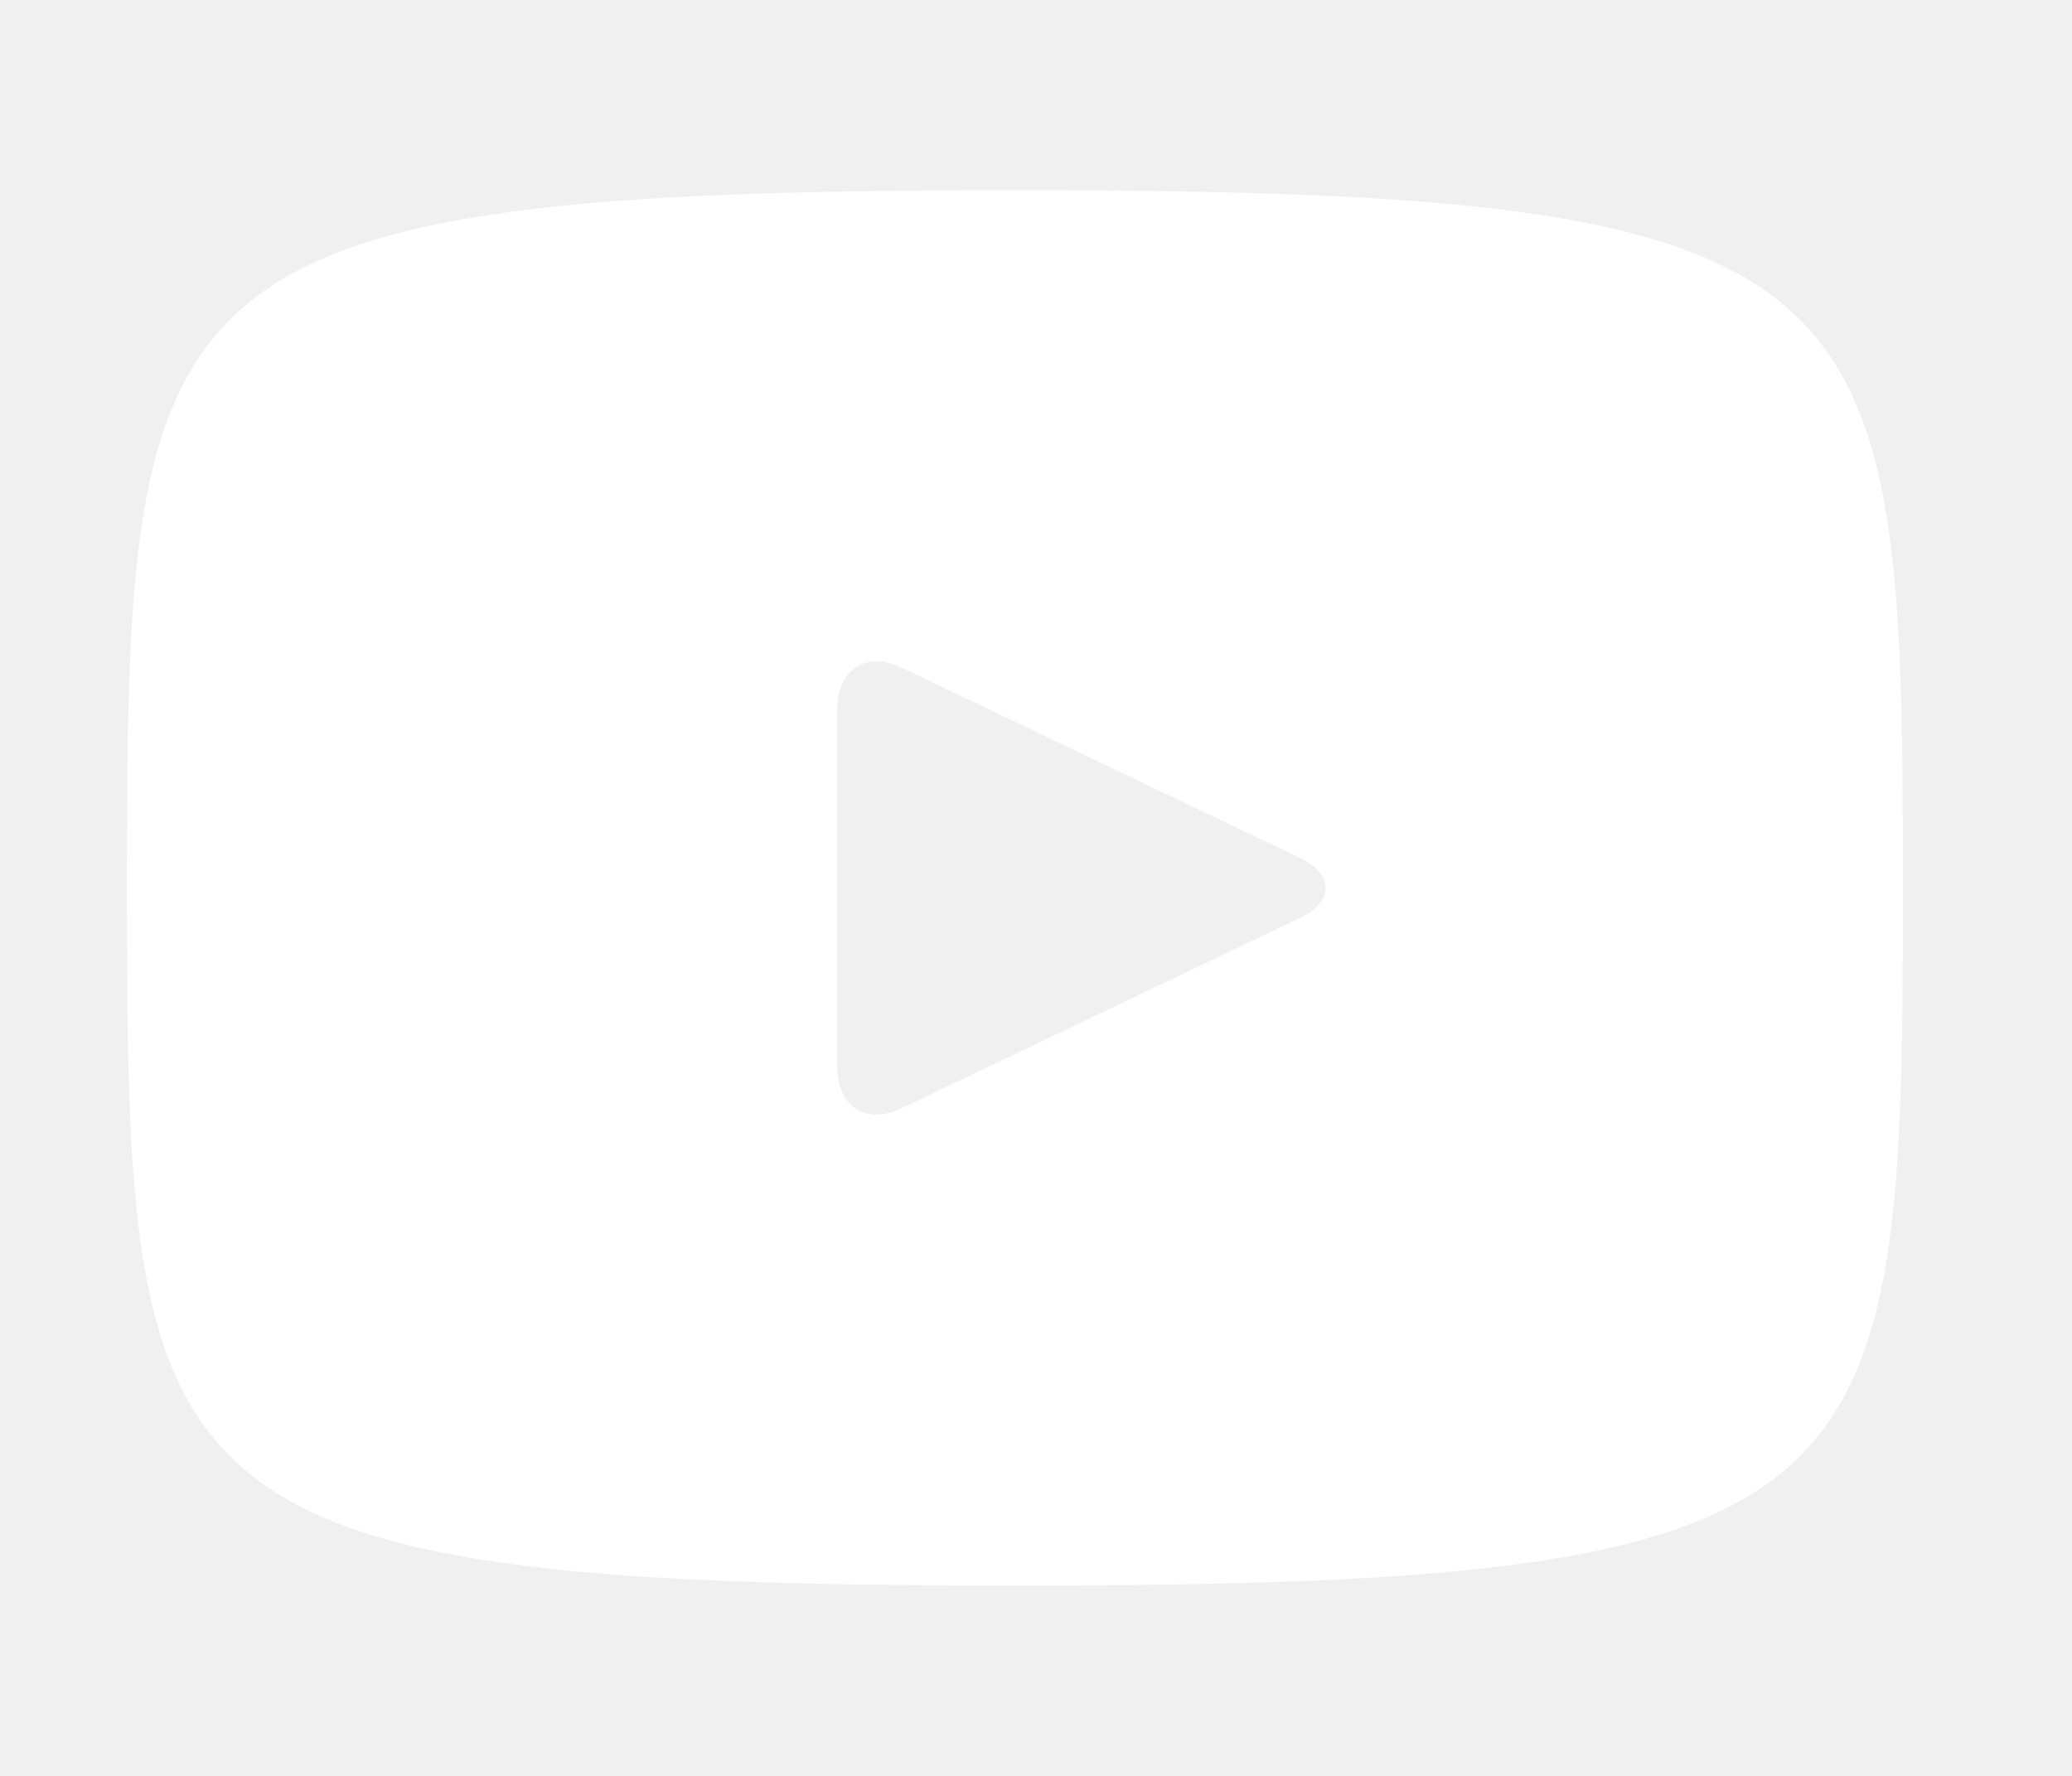
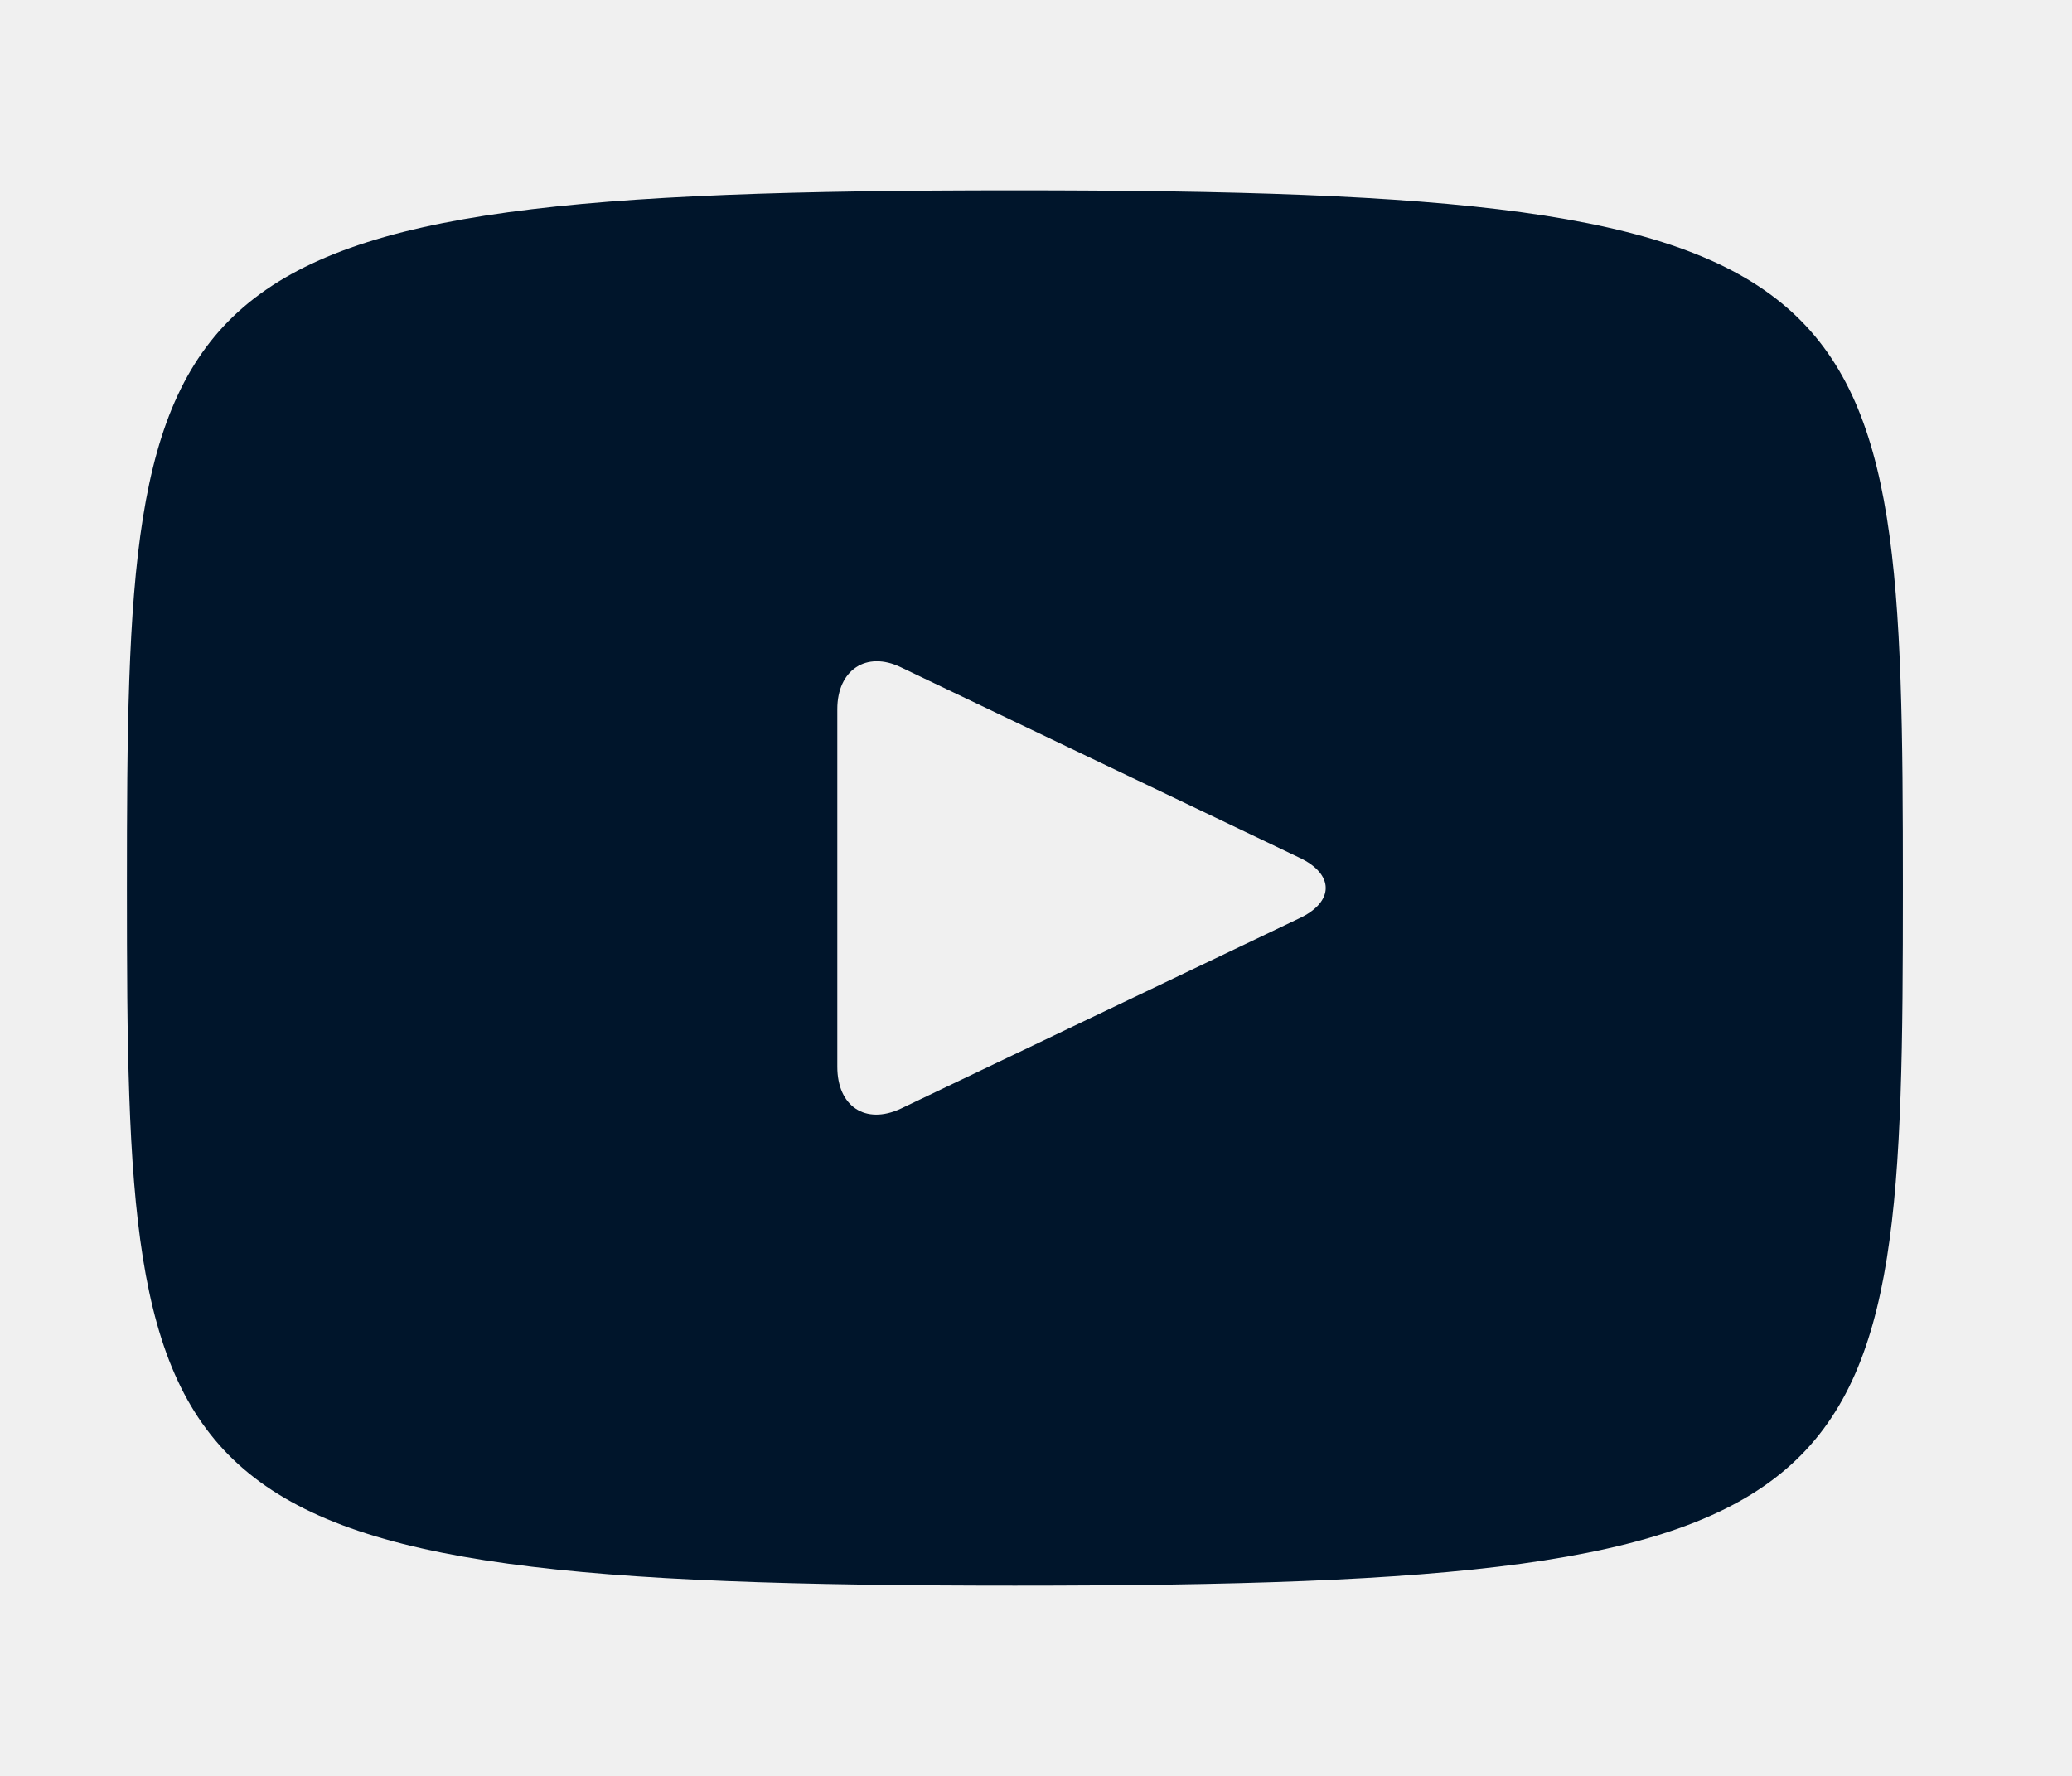
<svg xmlns="http://www.w3.org/2000/svg" width="28" height="24" viewBox="0 0 28 24" fill="none">
-   <path d="M13.715 2.571C1.921 2.571 1.715 3.634 1.715 12C1.715 20.366 1.921 21.428 13.715 21.428C25.509 21.428 25.715 20.366 25.715 12C25.715 3.634 25.509 2.571 13.715 2.571ZM17.555 12.411L12.172 14.983C11.692 15.206 11.315 14.948 11.315 14.417V9.583C11.315 9.051 11.709 8.794 12.172 9.017L17.555 11.588C18.035 11.811 18.035 12.188 17.555 12.411Z" fill="white" />
+   <path d="M13.715 2.572C1.921 2.572 1.715 3.634 1.715 12C1.715 20.366 1.921 21.429 13.715 21.429C25.509 21.429 25.715 20.366 25.715 12C25.715 3.634 25.509 2.572 13.715 2.572ZM17.555 12.412L12.172 14.983C11.692 15.206 11.315 14.949 11.315 14.417V9.583C11.315 9.052 11.709 8.794 12.172 9.017L17.555 11.589C18.035 11.812 18.035 12.189 17.555 12.412Z" fill="#00152B" />
</svg>
